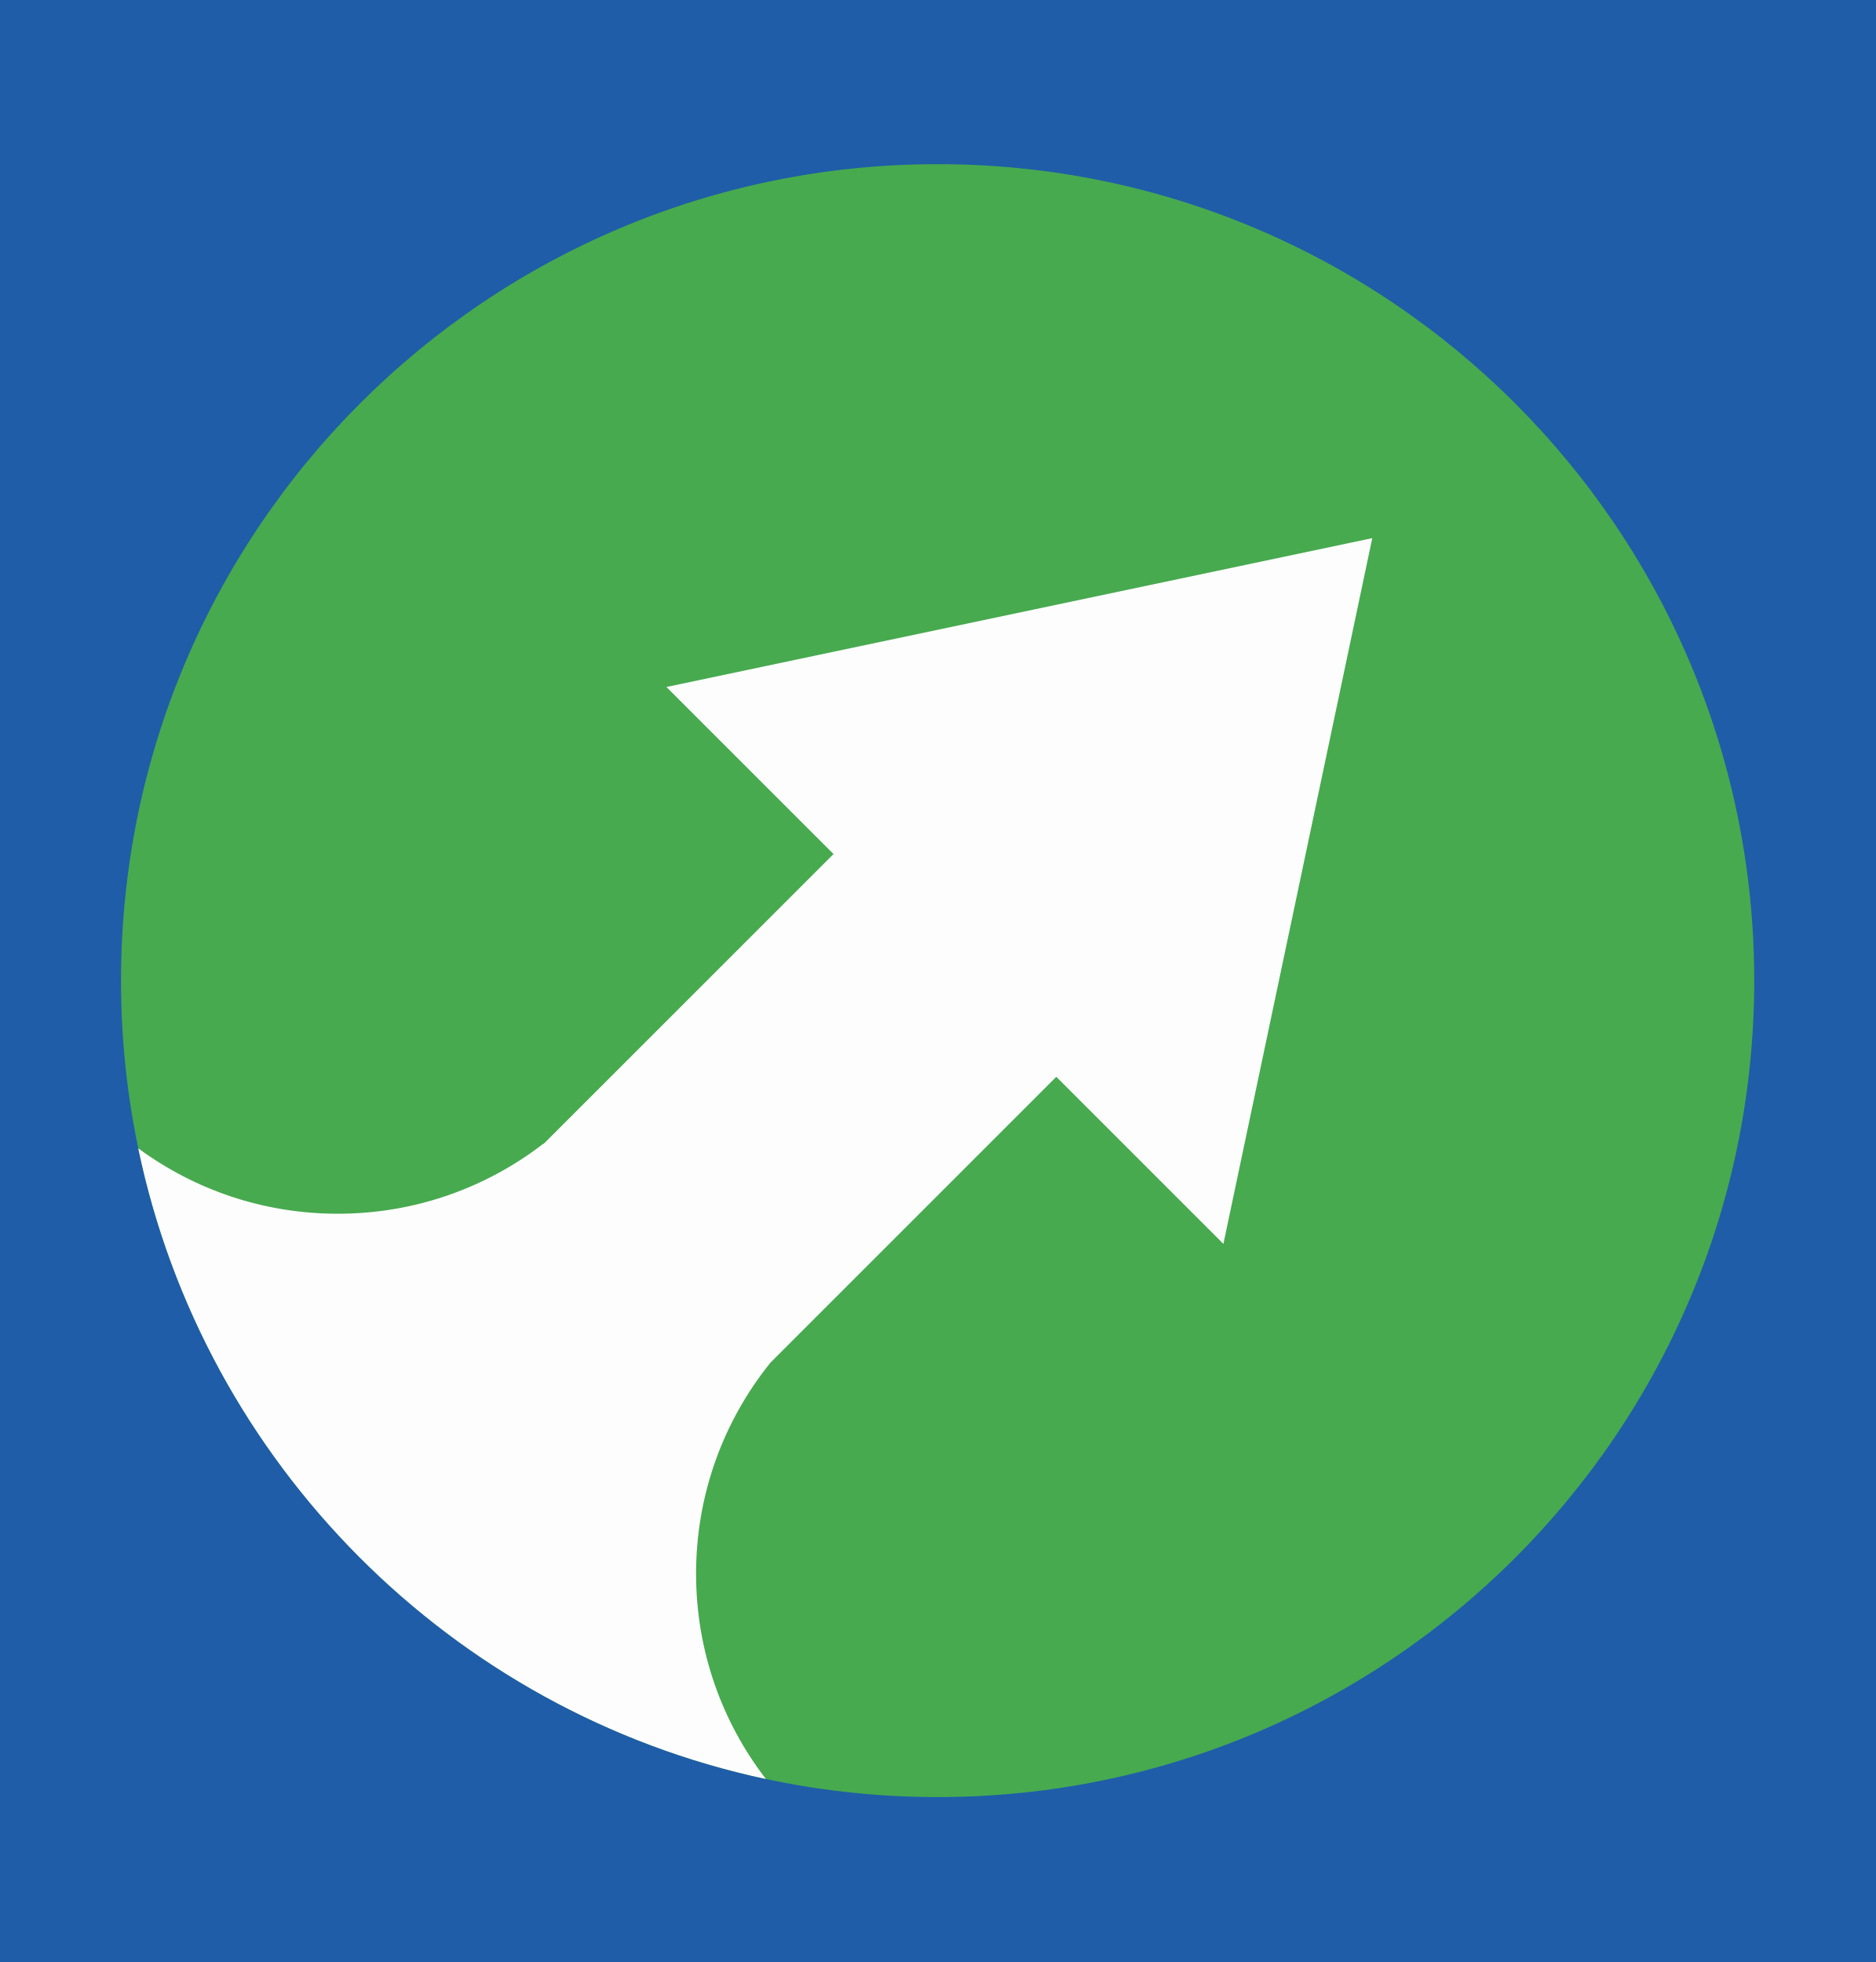
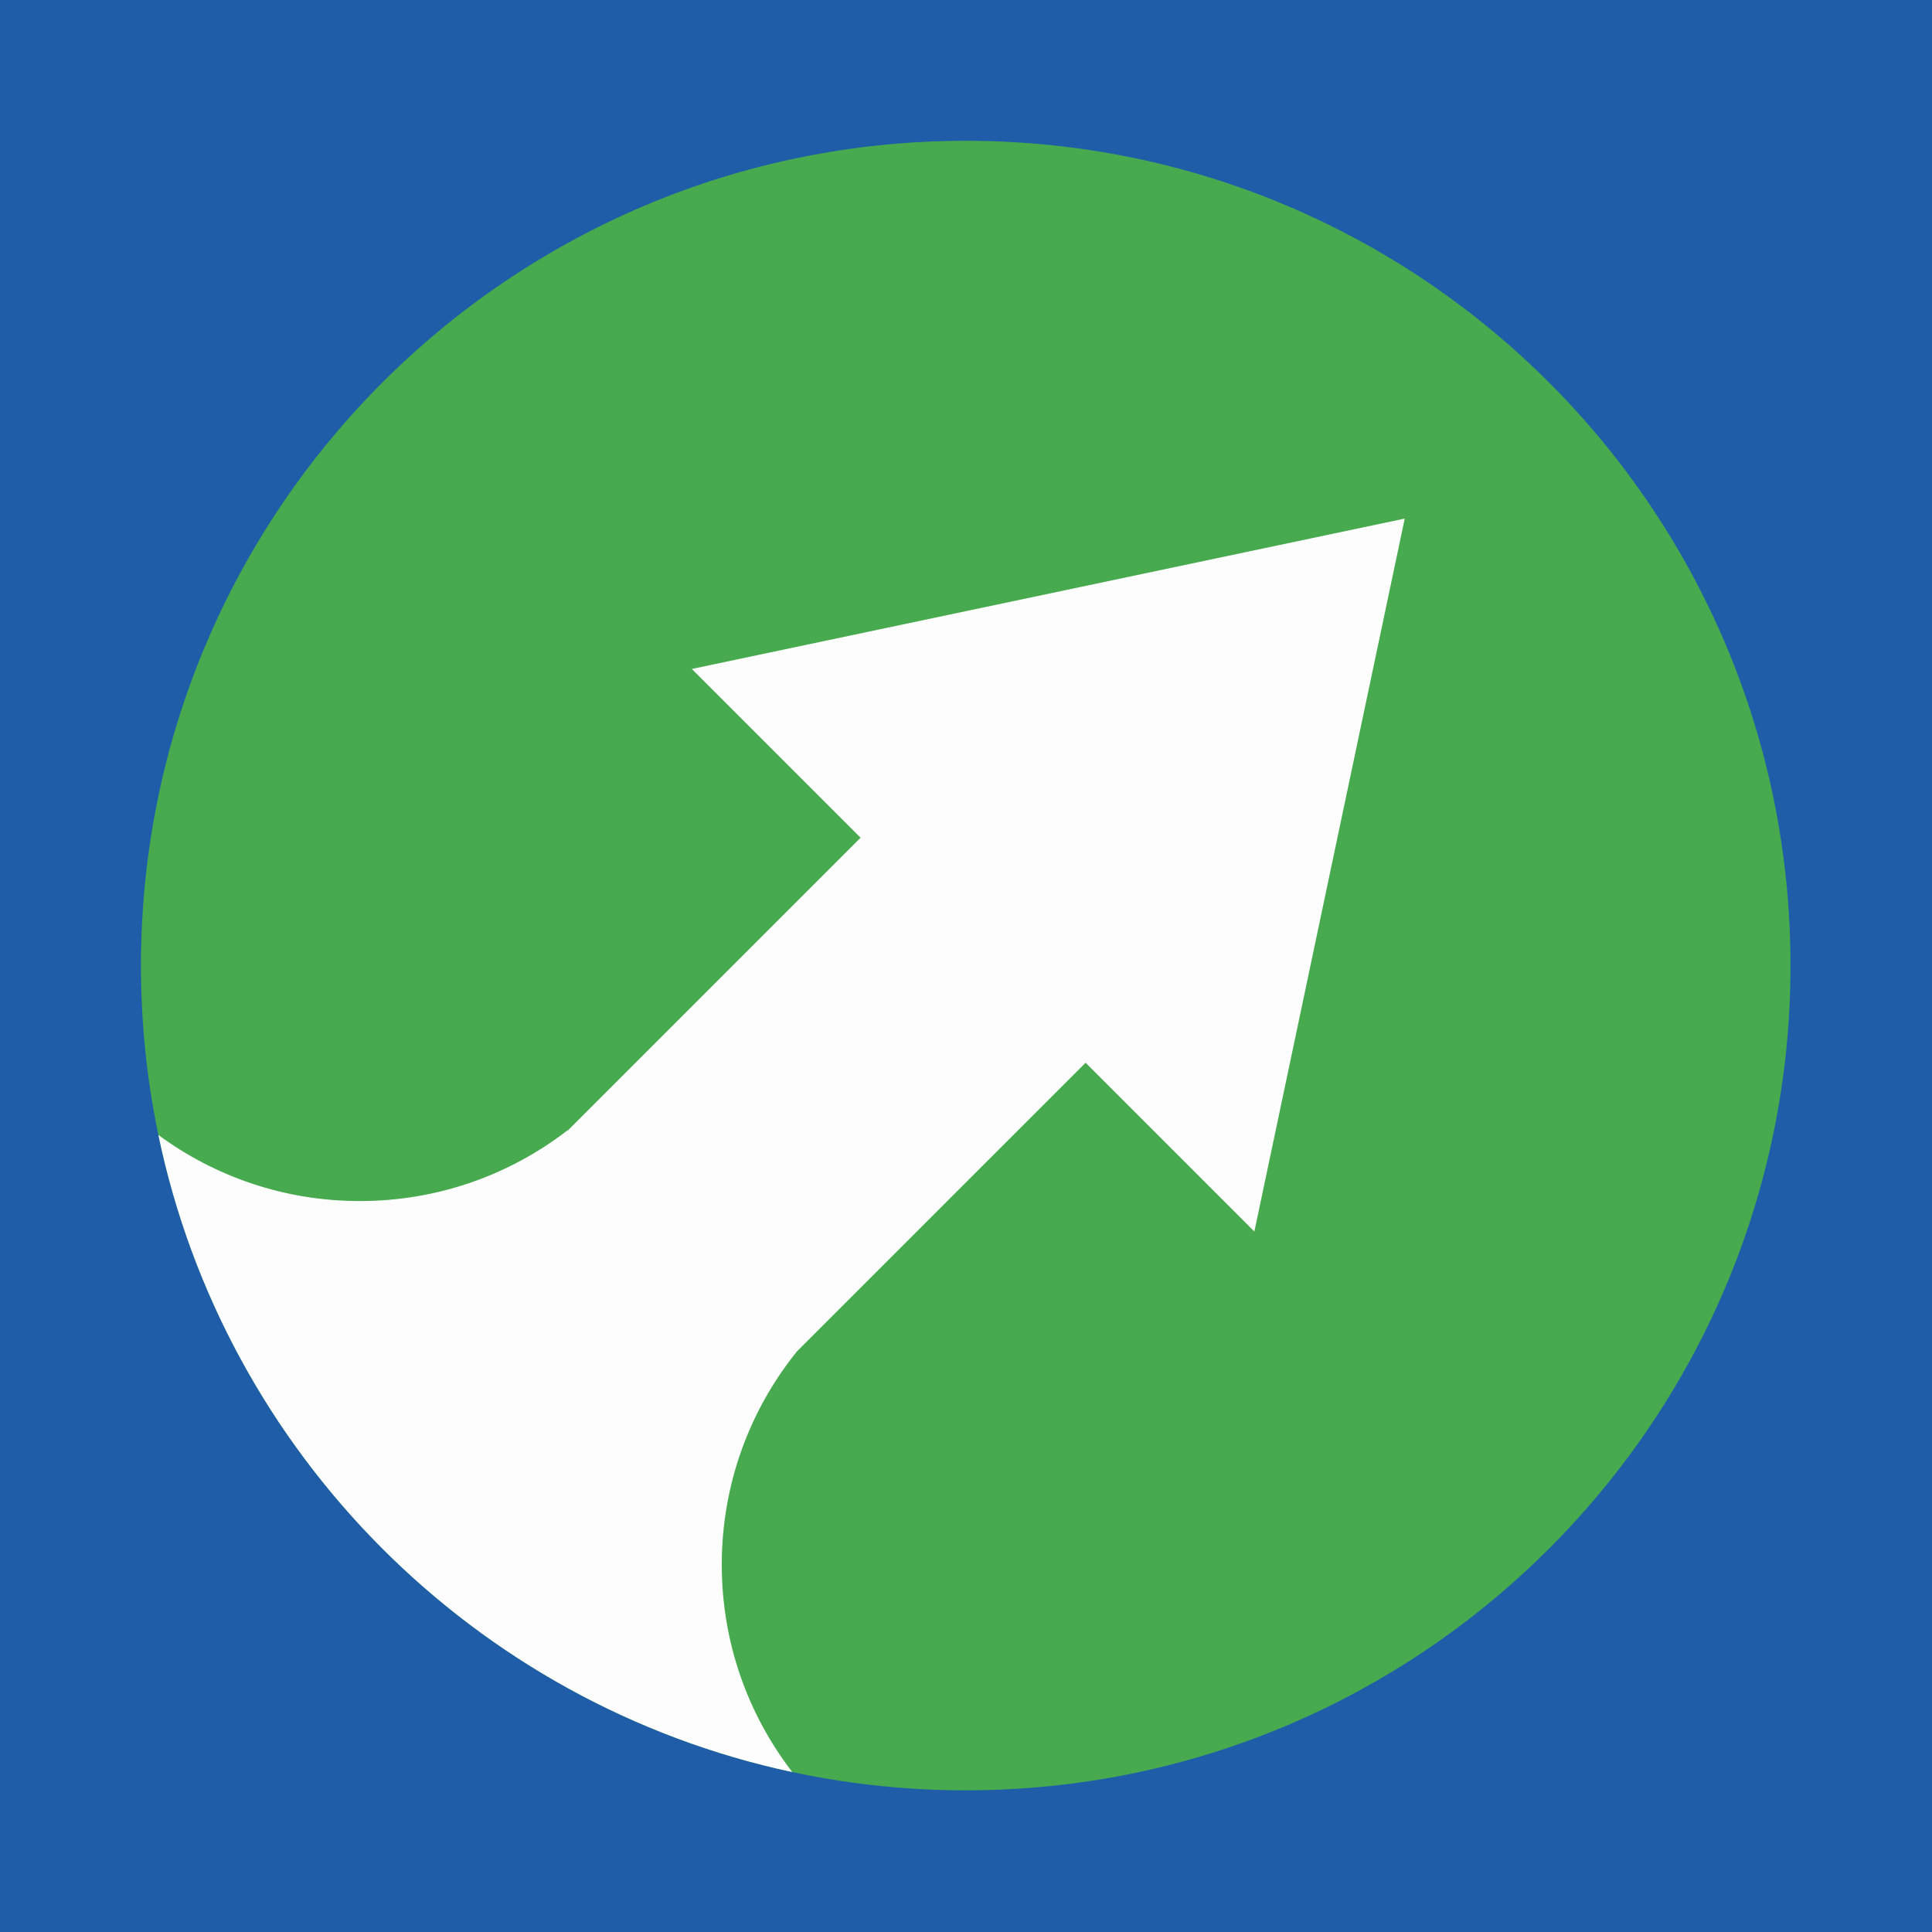
- <svg xmlns="http://www.w3.org/2000/svg" width="1126" height="1178" viewBox="0 0 1126 1178">
-   <path id="Rectangle" fill="#1f5da8" fill-rule="evenodd" stroke="none" d="M -83 1273 L 1251 1273 L 1251 -60 L -83 -60 Z" />
-   <path id="Circle" fill="#47aa4f" fill-rule="evenodd" stroke="none" d="M 1053.068 588.771 C 1053.068 318.035 833.594 98.56 562.858 98.56 C 292.122 98.56 72.647 318.035 72.647 588.771 C 72.647 859.507 292.122 1078.982 562.858 1078.982 C 833.594 1078.982 1053.068 859.507 1053.068 588.771 Z" />
-   <path id="Circle-copy" fill="#fdfdfd" fill-rule="evenodd" stroke="none" d="M 83 689.469 C 122.489 878.603 270.976 1027.719 459.772 1068.124 C 433.486 1034.009 417.854 991.262 417.854 944.864 C 417.854 896.866 434.583 852.775 462.53 818.104 L 462.53 818.098 L 634.104 646.524 L 734.41 746.831 L 823.782 323.104 L 400.055 412.475 L 500.361 512.782 L 326.338 686.806 L 326.023 686.806 C 291.904 713.1 249.15 728.739 202.744 728.739 C 157.926 728.739 116.516 714.153 83 689.469 Z" />
+ <svg xmlns="http://www.w3.org/2000/svg" width="1024" height="1024" viewBox="0 0 1024 1024">
+   <path id="Rectangle" fill="#1f5da8" fill-rule="evenodd" stroke="none" d="M -64.082 1121.928 L 1125.504 1121.928 L 1125.504 -66.766 L -64.082 -66.766 Z" />
+   <path id="Circle" fill="#47aa4f" fill-rule="evenodd" stroke="none" d="M 949 511.771 C 949 270.344 753.285 74.629 511.858 74.629 C 270.431 74.629 74.715 270.344 74.715 511.771 C 74.715 753.198 270.431 948.913 511.858 948.913 C 753.285 948.913 949 753.198 949 511.771 Z" />
+   <path id="Circle-copy" fill="#fdfdfd" fill-rule="evenodd" stroke="none" d="M 83.948 601.568 C 119.161 770.227 251.574 903.2 419.932 939.231 C 396.492 908.809 382.551 870.69 382.551 829.314 C 382.551 786.512 397.47 747.195 422.391 716.278 L 422.391 716.272 L 575.391 563.272 L 664.839 652.72 L 744.535 274.864 L 366.679 354.56 L 456.127 444.008 L 300.943 599.193 L 300.662 599.193 C 270.237 622.641 232.111 636.586 190.728 636.586 C 150.763 636.586 113.835 623.58 83.948 601.568 Z" />
</svg>
